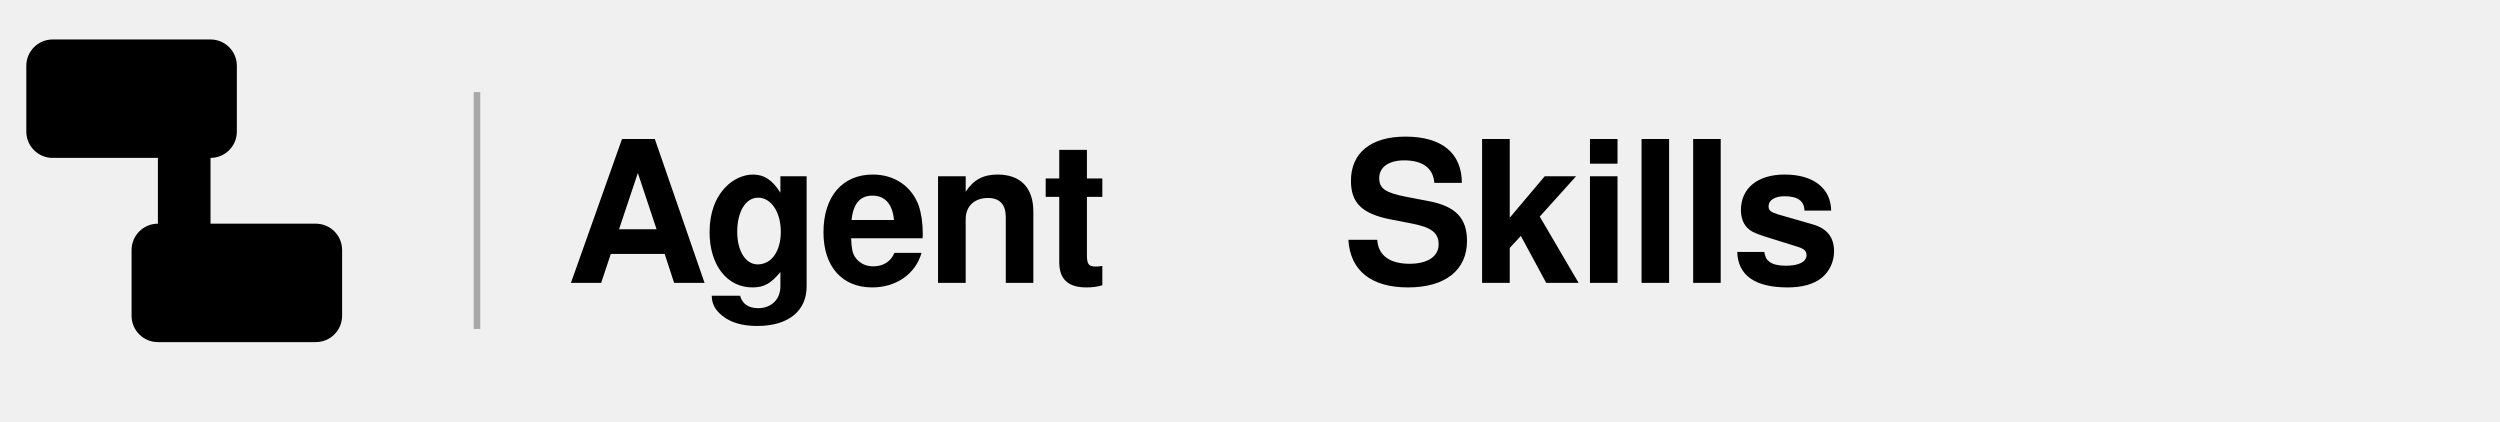
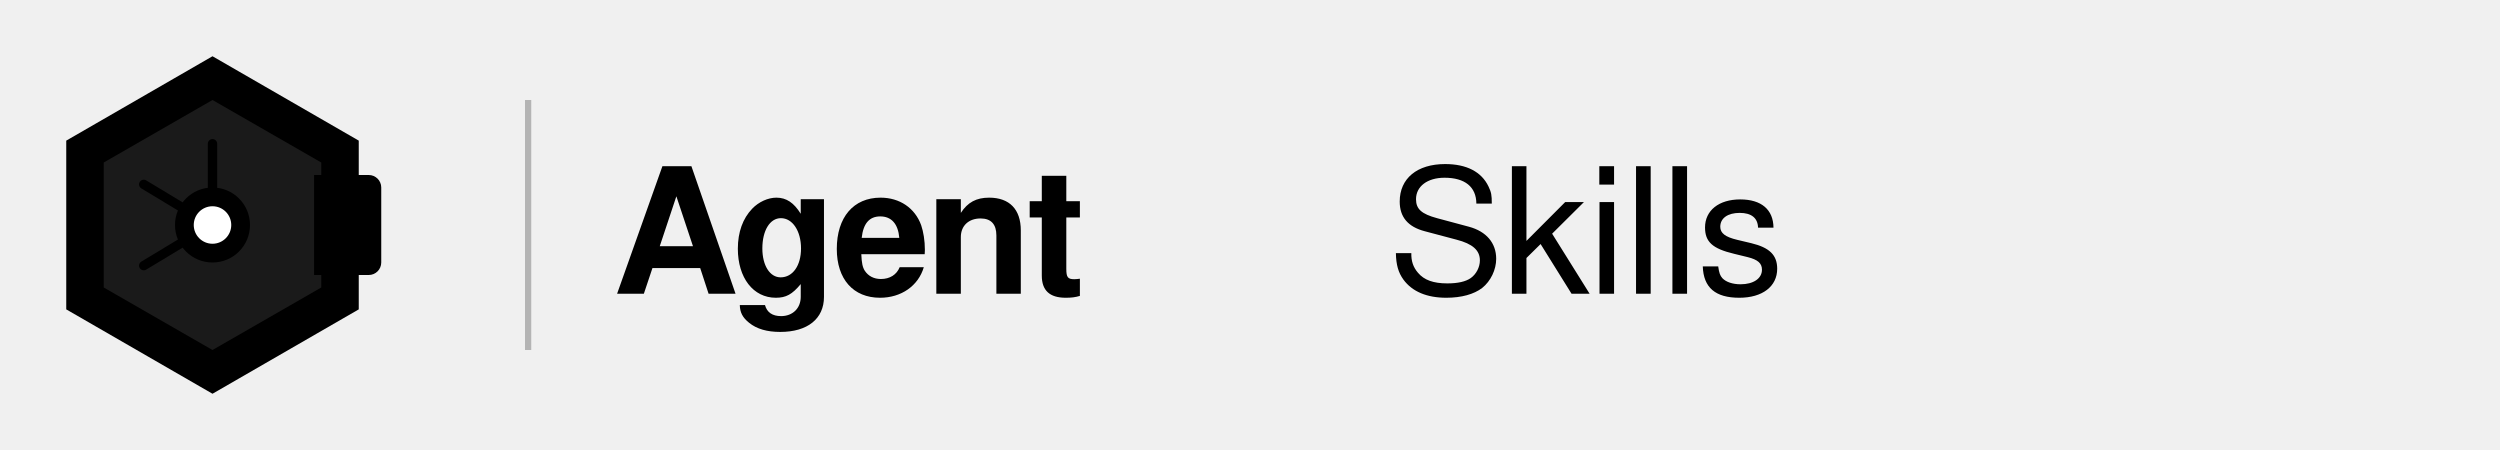
- <svg xmlns="http://www.w3.org/2000/svg" viewBox="0 0 380 64" fill="none">
+ <svg xmlns="http://www.w3.org/2000/svg" viewBox="0 0 400 72" fill="none">
  <defs>
    <style>
-       .wm { font-family: system-ui, -apple-system, 'Segoe UI', Helvetica, sans-serif; font-weight: 700; font-size: 30px; letter-spacing: -0.5px; }
+       .w1 { font-family: system-ui, -apple-system, 'Segoe UI', Helvetica, sans-serif; font-weight: 700; font-size: 28px; letter-spacing: -0.8px; }
+       .w2 { font-family: system-ui, -apple-system, 'Segoe UI', Helvetica, sans-serif; font-weight: 400; font-size: 28px; letter-spacing: -0.4px; }
    </style>
  </defs>
-   <rect x="4" y="6" width="32" height="18" rx="4" fill="#000000" />
-   <rect x="24" y="22" width="8" height="14" fill="#000000" />
-   <rect x="20" y="34" width="32" height="18" rx="4" fill="#000000" />
-   <rect x="72" y="14" width="1" height="36" fill="#000000" opacity="0.3" />
-   <text x="86" y="43" class="wm" fill="#000000">Agent</text>
-   <text x="204" y="43" class="wm" fill="#000000">Skills</text>
+   <path d="M34 9 L57.4 22.5 L57.4 49.5 L34 63 L10.6 49.5 L10.6 22.5 Z" fill="#000000" />
+   <path d="M34 16 L51.4 26 L51.4 46 L34 56 L16.6 46 L16.6 26 Z" fill="#1A1A1A" />
+   <rect x="51" y="28" width="10" height="16" rx="2" fill="#000000" />
+   <line x1="51" y1="28" x2="51" y2="44" stroke="#000000" stroke-width="1.5" />
+   <circle cx="34" cy="36" r="6" fill="#000000" />
+   <circle cx="34" cy="36" r="3" fill="#FFFFFF" />
+   <line x1="34" y1="30" x2="34" y2="23" stroke="#000000" stroke-width="1.5" stroke-linecap="round" />
+   <line x1="28.8" y1="33" x2="23" y2="29.5" stroke="#000000" stroke-width="1.5" stroke-linecap="round" />
+   <line x1="28.8" y1="39" x2="23" y2="42.5" stroke="#000000" stroke-width="1.5" stroke-linecap="round" />
+   <rect x="84" y="16" width="1" height="40" fill="#000000" opacity="0.25" />
+   <text x="98" y="47" class="w1" fill="#000000">Agent</text>
+   <text x="222" y="47" class="w2" fill="#000000">Skills</text>
</svg>
